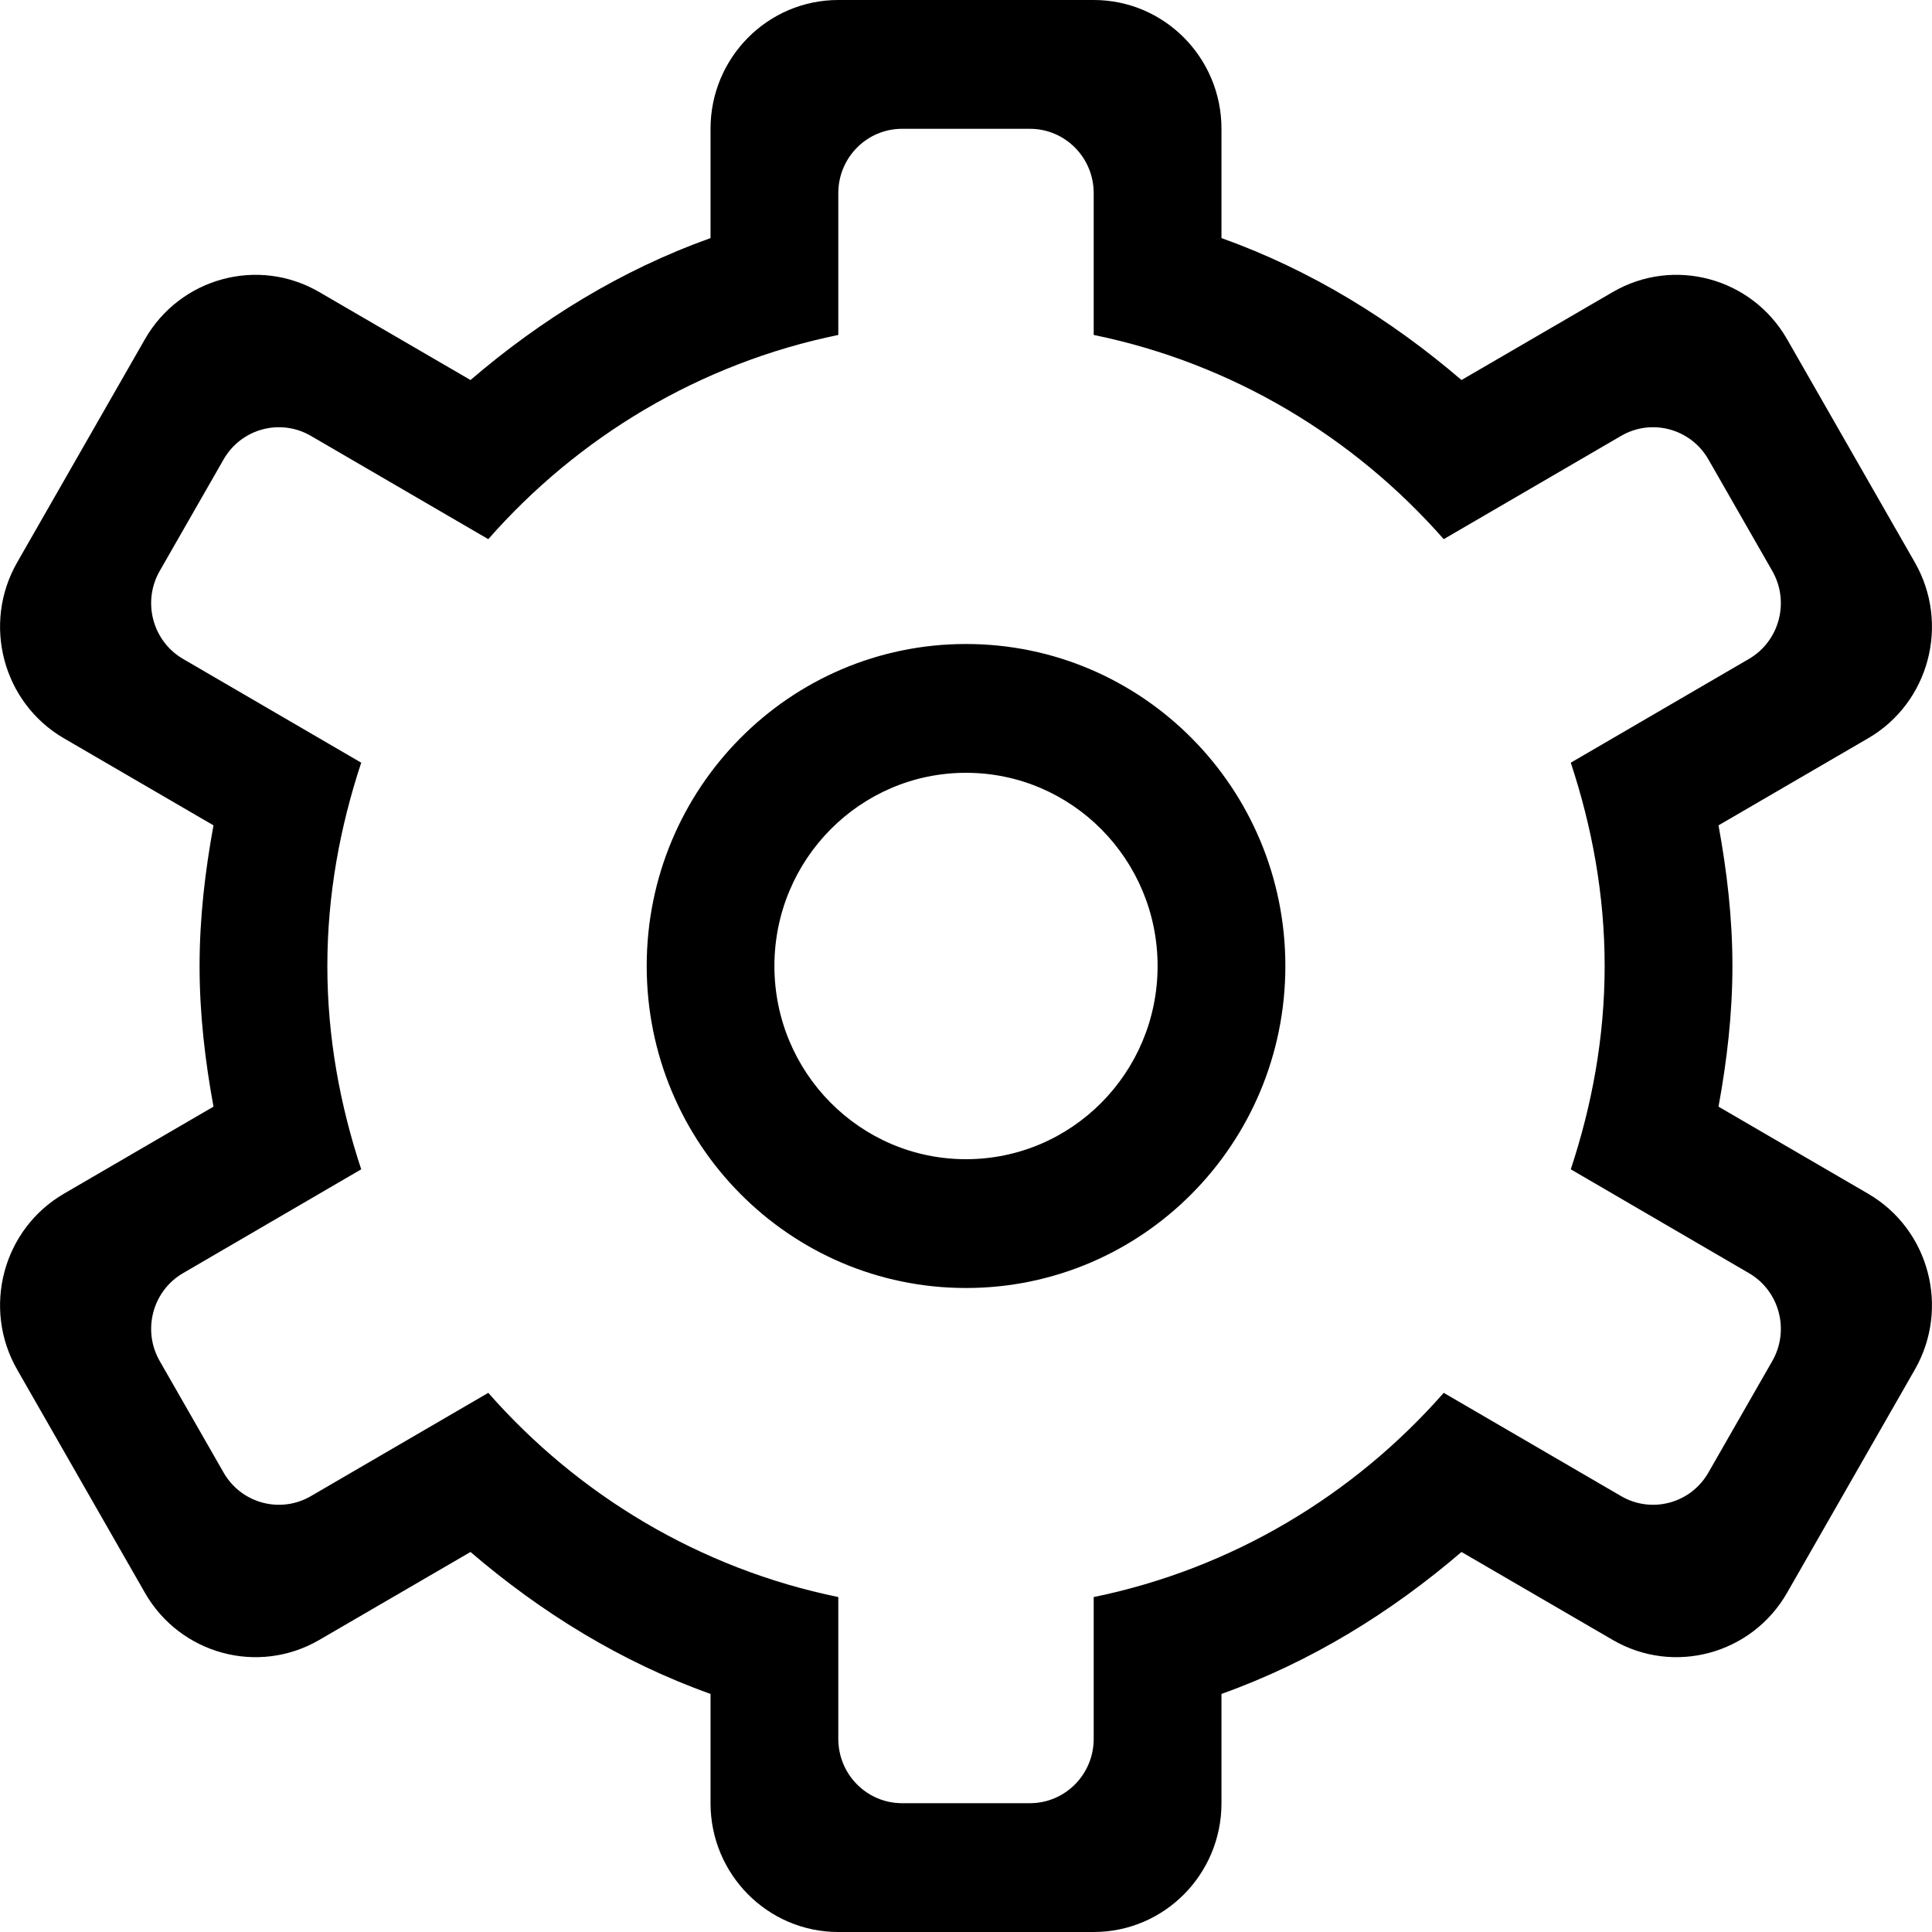
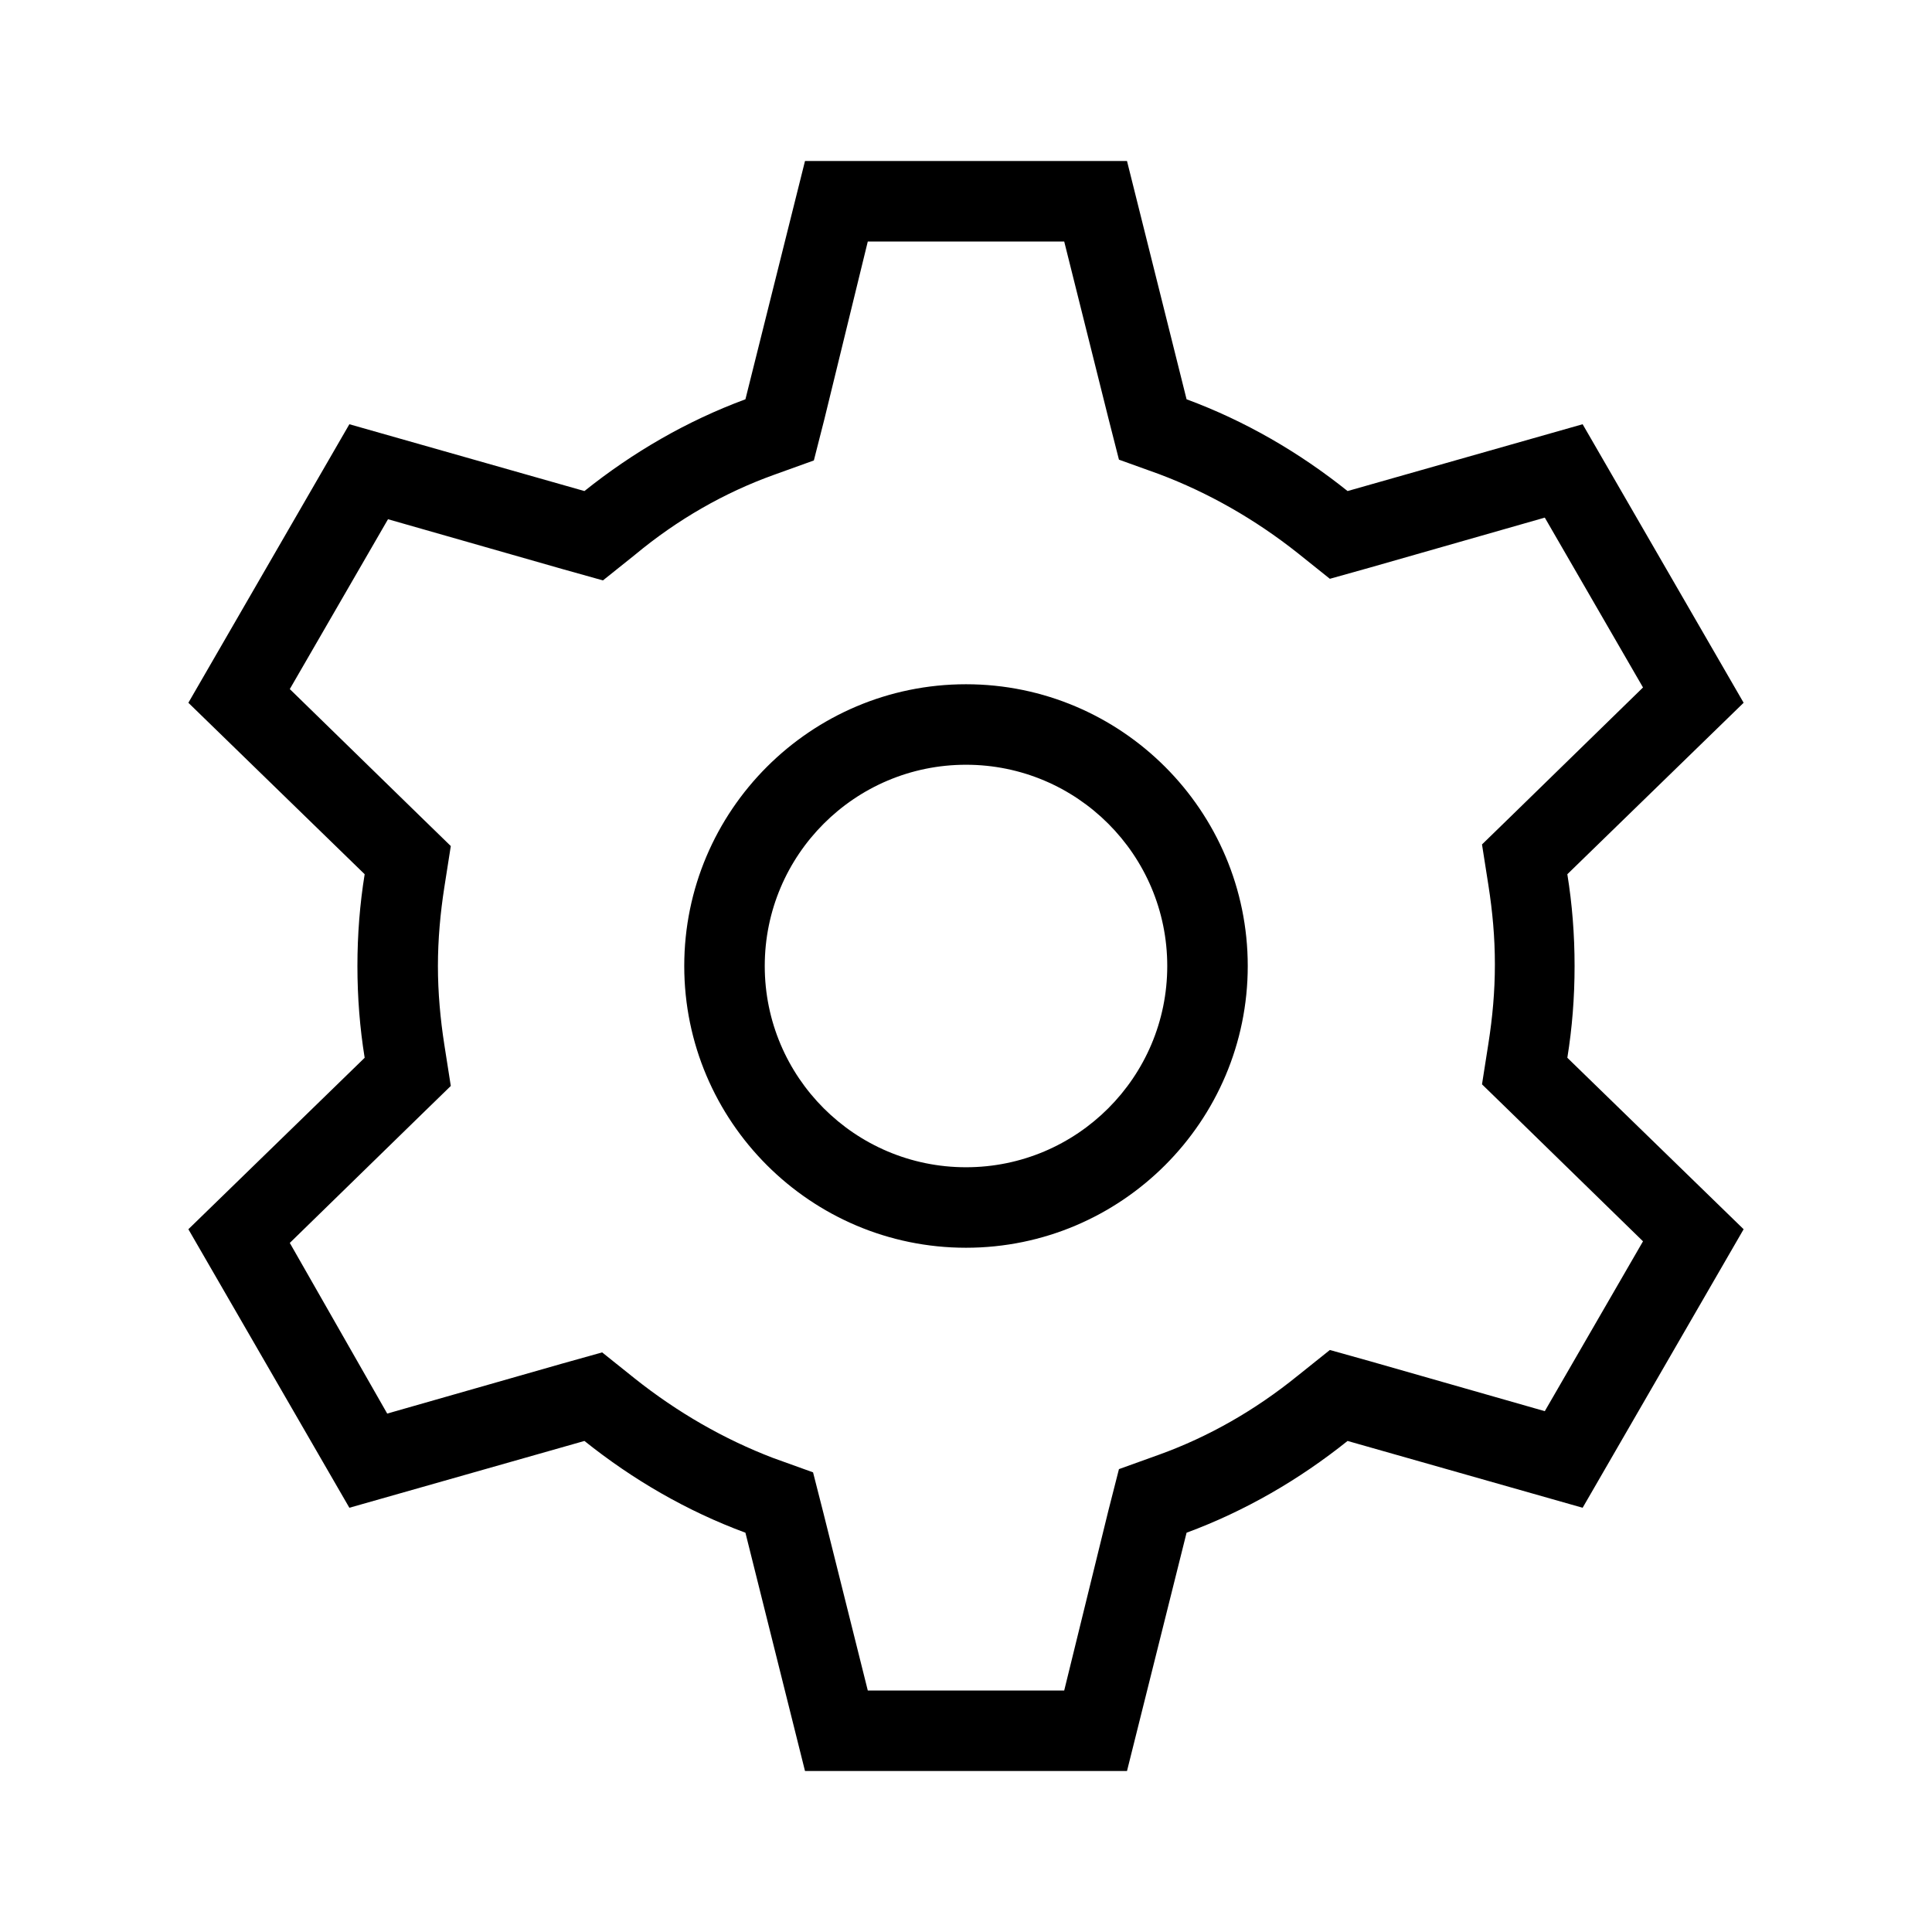
- <svg xmlns="http://www.w3.org/2000/svg" width="800px" height="800px" viewBox="0 0 30 30" version="1.1">
-   <defs>
- 
- </defs>
-   <g id="Page-1" stroke="none" stroke-width="1" fill="none" fill-rule="evenodd">
-     <g id="Icon-Set" transform="translate(-101, -360)" fill="#000000">
-       <path d="M128.52,381.134 L127.528,382.866 C127.254,383.345 126.648,383.508 126.173,383.232 L123.418,381.628 C122.02,383.219 120.129,384.359 117.983,384.799 L117.983,387 C117.983,387.553 117.54,388 116.992,388 L115.008,388 C114.46,388 114.017,387.553 114.017,387 L114.017,384.799 C111.871,384.359 109.98,383.219 108.582,381.628 L105.827,383.232 C105.352,383.508 104.746,383.345 104.472,382.866 L103.48,381.134 C103.206,380.656 103.369,380.044 103.843,379.769 L106.609,378.157 C106.28,377.163 106.083,376.106 106.083,375 C106.083,373.894 106.28,372.838 106.609,371.843 L103.843,370.232 C103.369,369.956 103.206,369.345 103.48,368.866 L104.472,367.134 C104.746,366.656 105.352,366.492 105.827,366.768 L108.582,368.372 C109.98,366.781 111.871,365.641 114.017,365.201 L114.017,363 C114.017,362.447 114.46,362 115.008,362 L116.992,362 C117.54,362 117.983,362.447 117.983,363 L117.983,365.201 C120.129,365.641 122.02,366.781 123.418,368.372 L126.173,366.768 C126.648,366.492 127.254,366.656 127.528,367.134 L128.52,368.866 C128.794,369.345 128.631,369.956 128.157,370.232 L125.391,371.843 C125.72,372.838 125.917,373.894 125.917,375 C125.917,376.106 125.72,377.163 125.391,378.157 L128.157,379.769 C128.631,380.044 128.794,380.656 128.52,381.134 L128.52,381.134 Z M130.008,378.536 L127.685,377.184 C127.815,376.474 127.901,375.749 127.901,375 C127.901,374.252 127.815,373.526 127.685,372.816 L130.008,371.464 C130.957,370.912 131.281,369.688 130.733,368.732 L128.75,365.268 C128.203,364.312 126.989,363.983 126.041,364.536 L123.694,365.901 C122.598,364.961 121.352,364.192 119.967,363.697 L119.967,362 C119.967,360.896 119.079,360 117.983,360 L114.017,360 C112.921,360 112.033,360.896 112.033,362 L112.033,363.697 C110.648,364.192 109.402,364.961 108.306,365.901 L105.959,364.536 C105.011,363.983 103.797,364.312 103.25,365.268 L101.267,368.732 C100.719,369.688 101.044,370.912 101.992,371.464 L104.315,372.816 C104.185,373.526 104.099,374.252 104.099,375 C104.099,375.749 104.185,376.474 104.315,377.184 L101.992,378.536 C101.044,379.088 100.719,380.312 101.267,381.268 L103.25,384.732 C103.797,385.688 105.011,386.017 105.959,385.464 L108.306,384.099 C109.402,385.039 110.648,385.809 112.033,386.303 L112.033,388 C112.033,389.104 112.921,390 114.017,390 L117.983,390 C119.079,390 119.967,389.104 119.967,388 L119.967,386.303 C121.352,385.809 122.598,385.039 123.694,384.099 L126.041,385.464 C126.989,386.017 128.203,385.688 128.75,384.732 L130.733,381.268 C131.281,380.312 130.957,379.088 130.008,378.536 L130.008,378.536 Z M116,378 C114.357,378 113.025,376.657 113.025,375 C113.025,373.344 114.357,372 116,372 C117.643,372 118.975,373.344 118.975,375 C118.975,376.657 117.643,378 116,378 L116,378 Z M116,370 C113.261,370 111.042,372.238 111.042,375 C111.042,377.762 113.261,380 116,380 C118.739,380 120.959,377.762 120.959,375 C120.959,372.238 118.739,370 116,370 L116,370 Z" id="settings">
- 
- </path>
-     </g>
-   </g>
+ <svg xmlns="http://www.w3.org/2000/svg" enable-background="new 0 0 24 24" height="24" viewBox="0 0 24 24" width="24" focusable="false" style="pointer-events: none; display: inherit; width: 100%; height: 100%;">
+   <path d="M12 9.5c1.38 0 2.5 1.12 2.5 2.5s-1.12 2.5-2.5 2.5-2.5-1.12-2.5-2.5 1.12-2.5 2.5-2.5m0-1c-1.93 0-3.5 1.57-3.5 3.5s1.57 3.5 3.5 3.5 3.5-1.57 3.5-3.5-1.57-3.5-3.5-3.5zM13.22 3l.55 2.2.13.51.5.18c.61.23 1.19.56 1.72.98l.4.32.5-.14 2.17-.62 1.22 2.11-1.63 1.59-.37.36.08.51c.05.32.08.64.08.98s-.03.66-.08.98l-.08.51.37.36 1.63 1.59-1.22 2.11-2.17-.62-.5-.14-.4.32c-.53.43-1.11.76-1.72.98l-.5.18-.13.51-.55 2.24h-2.44l-.55-2.2-.13-.51-.5-.18c-.6-.23-1.18-.56-1.72-.99l-.4-.32-.5.14-2.17.62-1.21-2.12 1.63-1.59.37-.36-.08-.51c-.05-.32-.08-.65-.08-.98s.03-.66.08-.98l.08-.51-.37-.36L3.6 8.56l1.22-2.11 2.17.62.5.14.4-.32c.53-.44 1.11-.77 1.72-.99l.5-.18.13-.51.54-2.21h2.44M14 2h-4l-.74 2.96c-.73.27-1.4.66-2 1.14l-2.92-.83-2 3.46 2.19 2.13c-.06.37-.09.75-.09 1.14s.03.77.09 1.14l-2.19 2.13 2 3.46 2.92-.83c.6.48 1.27.87 2 1.14L10 22h4l.74-2.96c.73-.27 1.4-.66 2-1.14l2.92.83 2-3.46-2.19-2.13c.06-.37.09-.75.09-1.14s-.03-.77-.09-1.14l2.19-2.13-2-3.46-2.92.83c-.6-.48-1.27-.87-2-1.14L14 2z" />
</svg>
